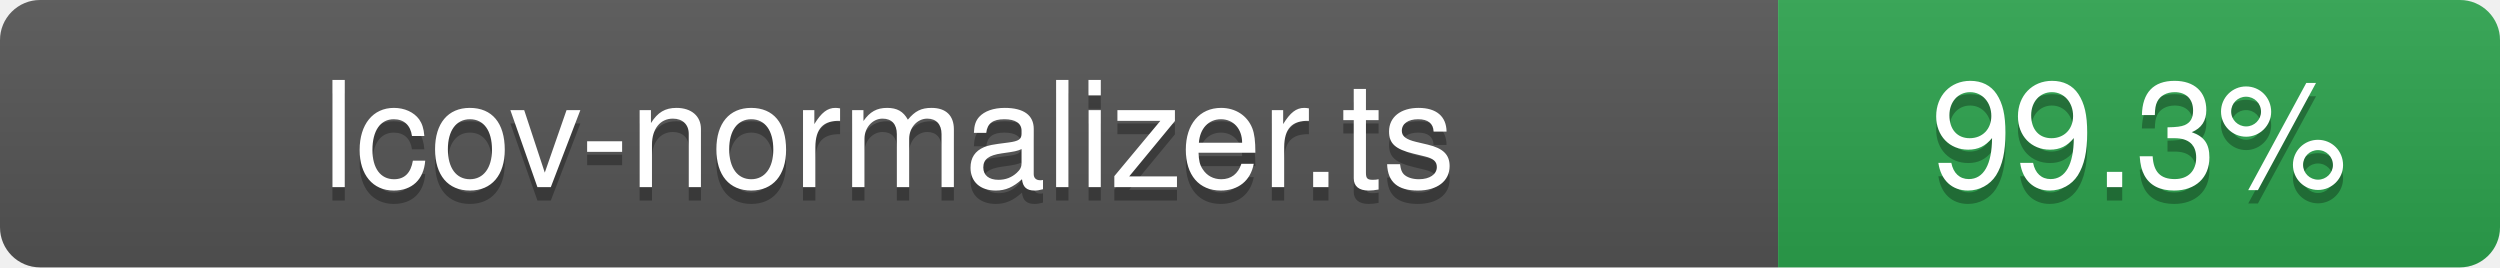
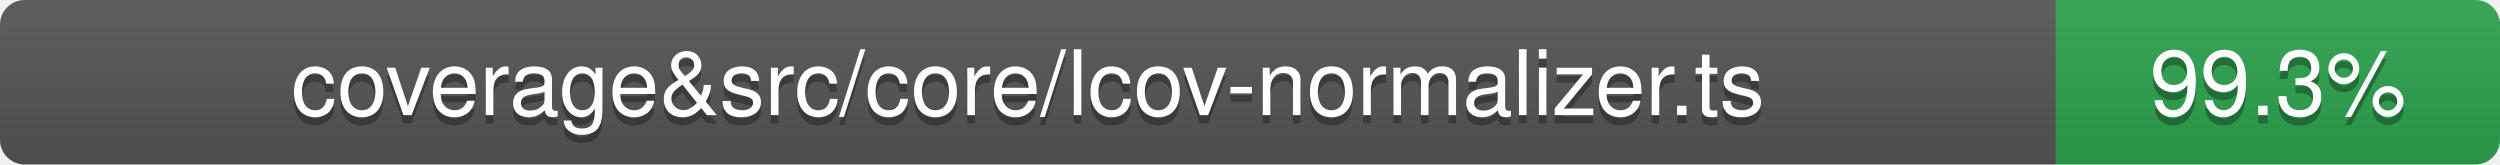
- <svg xmlns="http://www.w3.org/2000/svg" viewBox="0 0 187 20" width="187" height="20" role="img" aria-label="lcov-normalizer.ts: 99.3%">
+ <svg xmlns="http://www.w3.org/2000/svg" viewBox="0 0 304 20" width="304" height="20" role="img" aria-label="coverage&amp;src/core/lcov-normalizer.ts: 99.3%">
  <linearGradient id="covpages-grad" x2="0" y2="100%">
    <stop offset="0" stop-color="#bbb" stop-opacity=".1" />
    <stop offset="1" stop-opacity=".1" />
  </linearGradient>
  <clipPath id="covpages-r">
-     <rect width="187" height="20" rx="3" fill="#fff" />
+     <rect width="304" height="20" rx="3" fill="#fff" />
  </clipPath>
  <g clip-path="url(#covpages-r)">
-     <rect width="133" height="20" fill="#555" />
-     <rect x="133" width="54" height="20" fill="#2da44e" />
-     <rect width="187" height="20" fill="url(#covpages-grad)" />
+     <rect width="250" height="20" fill="#555" />
+     <rect x="250" width="54" height="20" fill="#2da44e" />
+     <rect width="304" height="20" fill="url(#covpages-grad)" />
  </g>
  <g fill="#fff" text-anchor="middle" font-family="-apple-system,BlinkMacSystemFont,Segoe UI,Helvetica,Arial,sans-serif" text-rendering="geometricPrecision" font-size="110">
-     <text aria-hidden="true" x="665" y="150" fill="#010101" fill-opacity=".3" transform="scale(.1)">lcov-normalizer.ts</text>
-     <text x="665" y="140" transform="scale(.1)" fill="#fff">lcov-normalizer.ts</text>
-     <text aria-hidden="true" x="1600" y="150" fill="#010101" fill-opacity=".3" transform="scale(.1)">99.3%</text>
-     <text x="1600" y="140" transform="scale(.1)" fill="#fff">99.3%</text>
+     <text aria-hidden="true" x="1250" y="150" fill="#010101" fill-opacity=".3" transform="scale(.1)">coverage&amp;src/core/lcov-normalizer.ts</text>
+     <text x="1250" y="140" transform="scale(.1)" fill="#fff">coverage&amp;src/core/lcov-normalizer.ts</text>
+     <text aria-hidden="true" x="2770" y="150" fill="#010101" fill-opacity=".3" transform="scale(.1)">99.3%</text>
+     <text x="2770" y="140" transform="scale(.1)" fill="#fff">99.3%</text>
  </g>
</svg>
